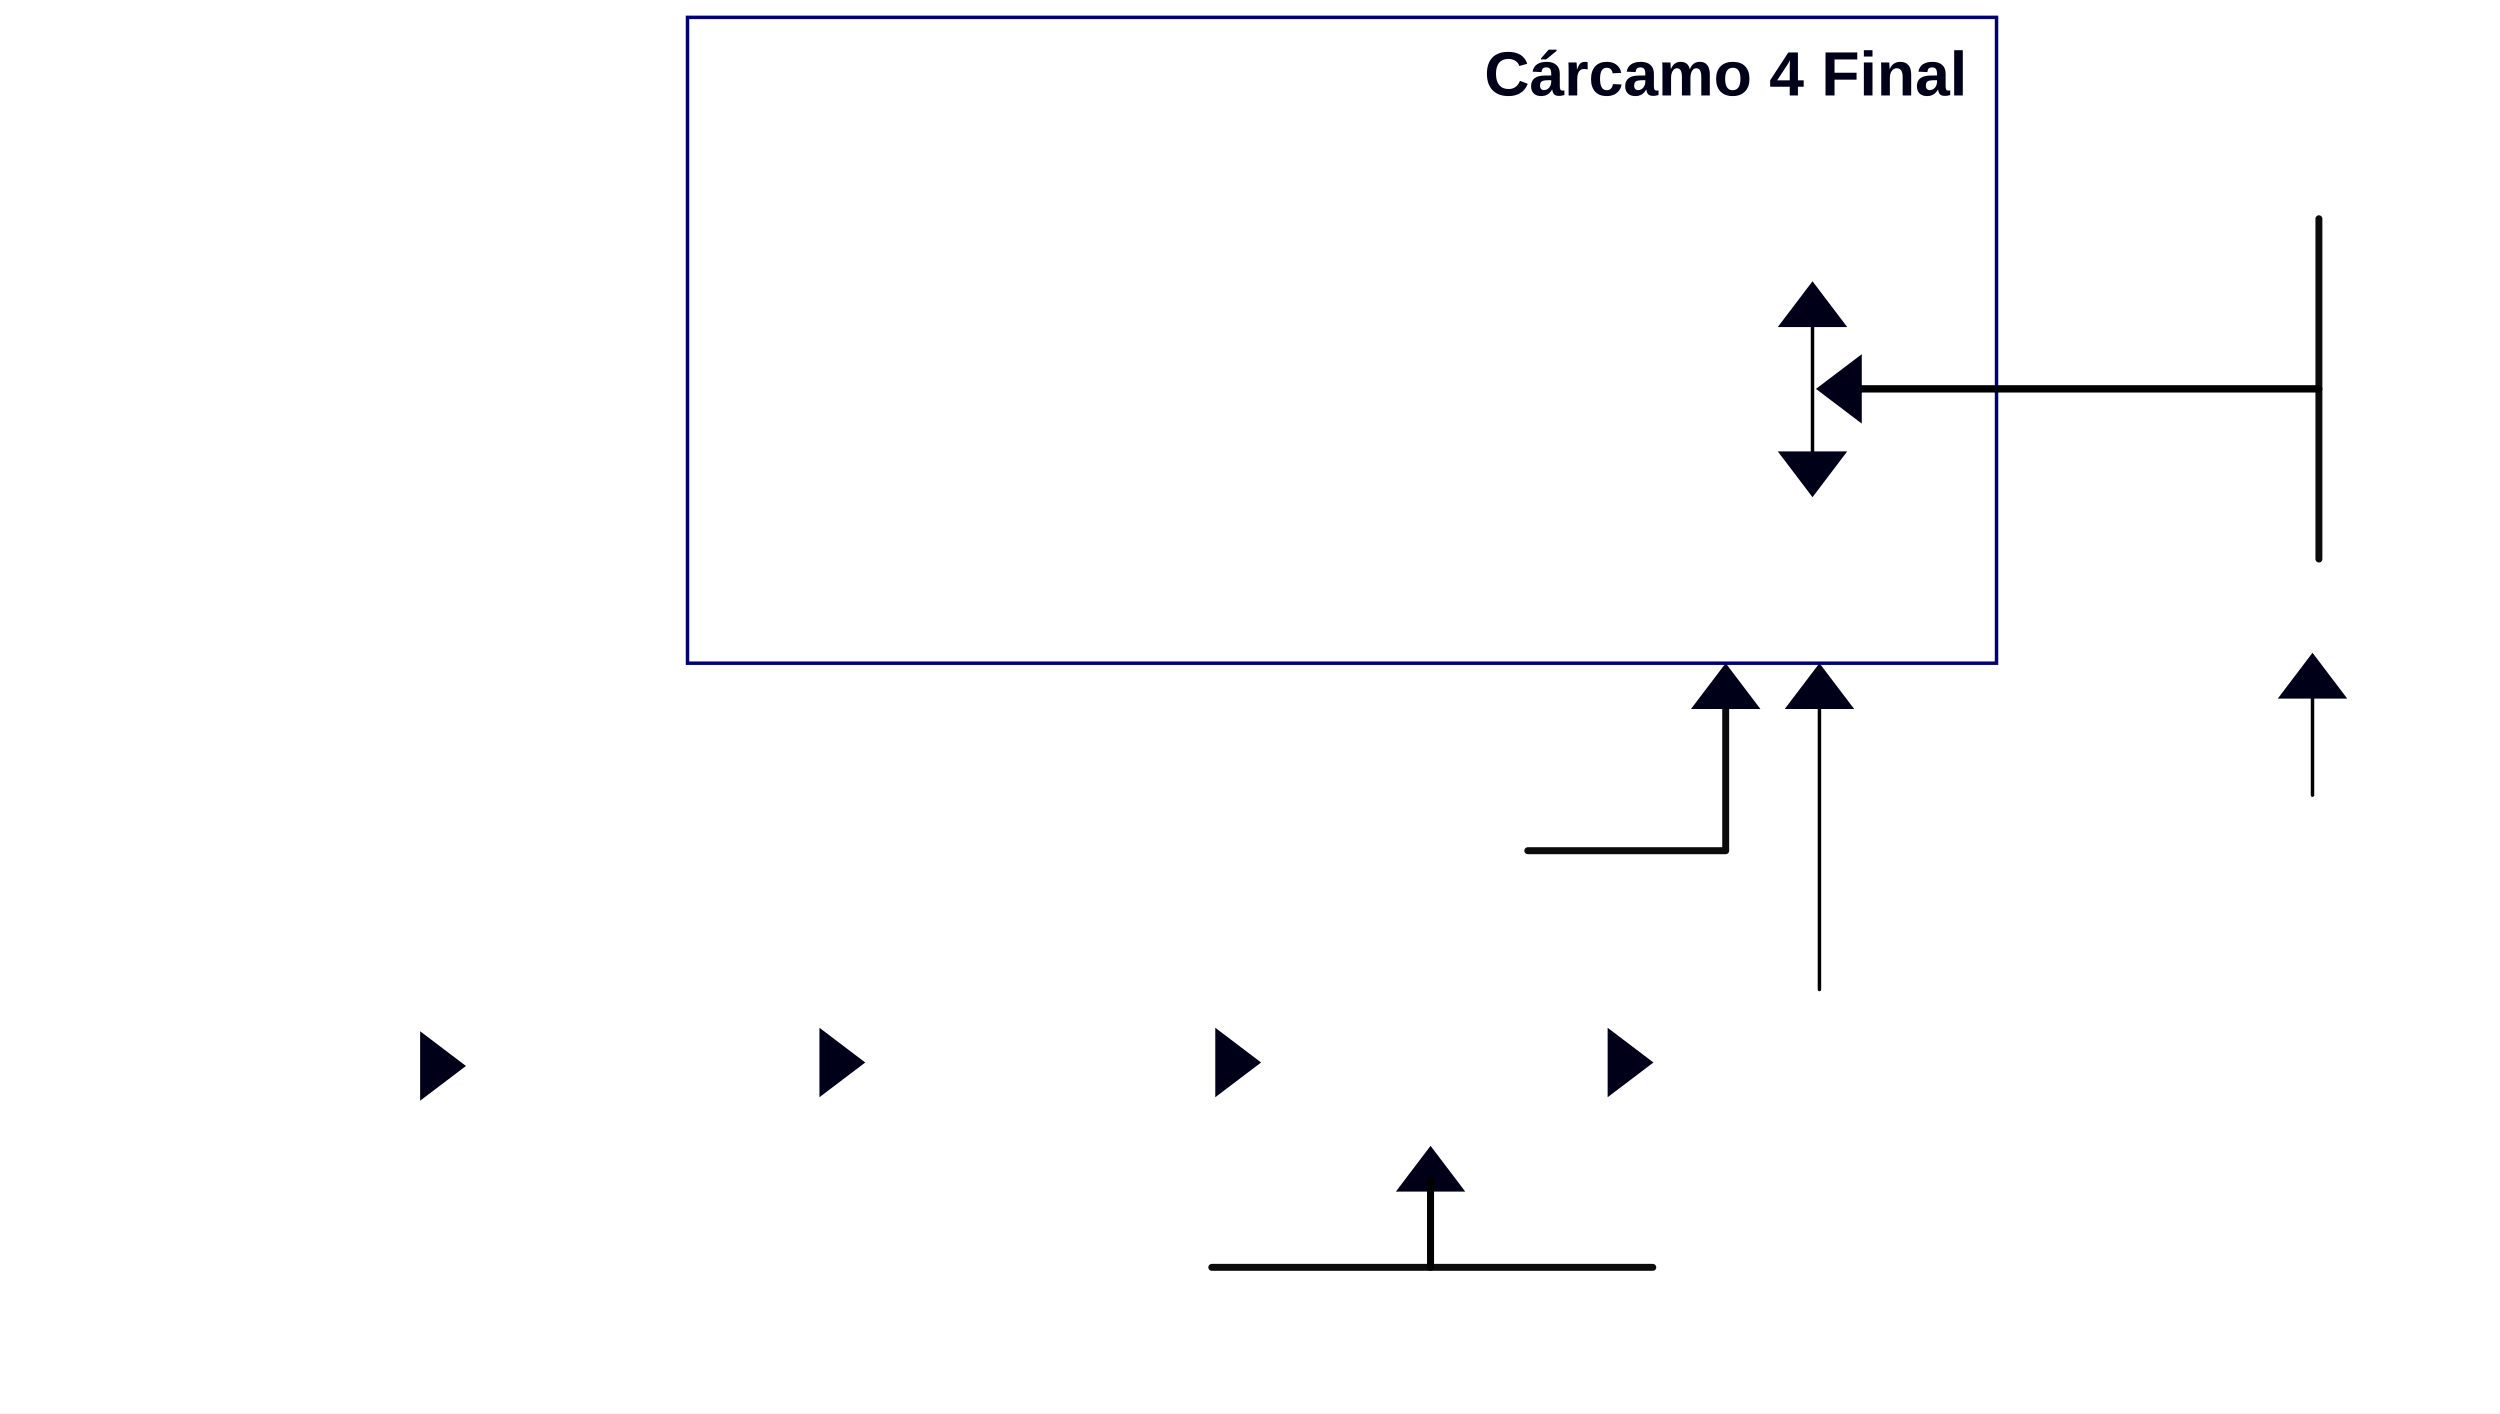
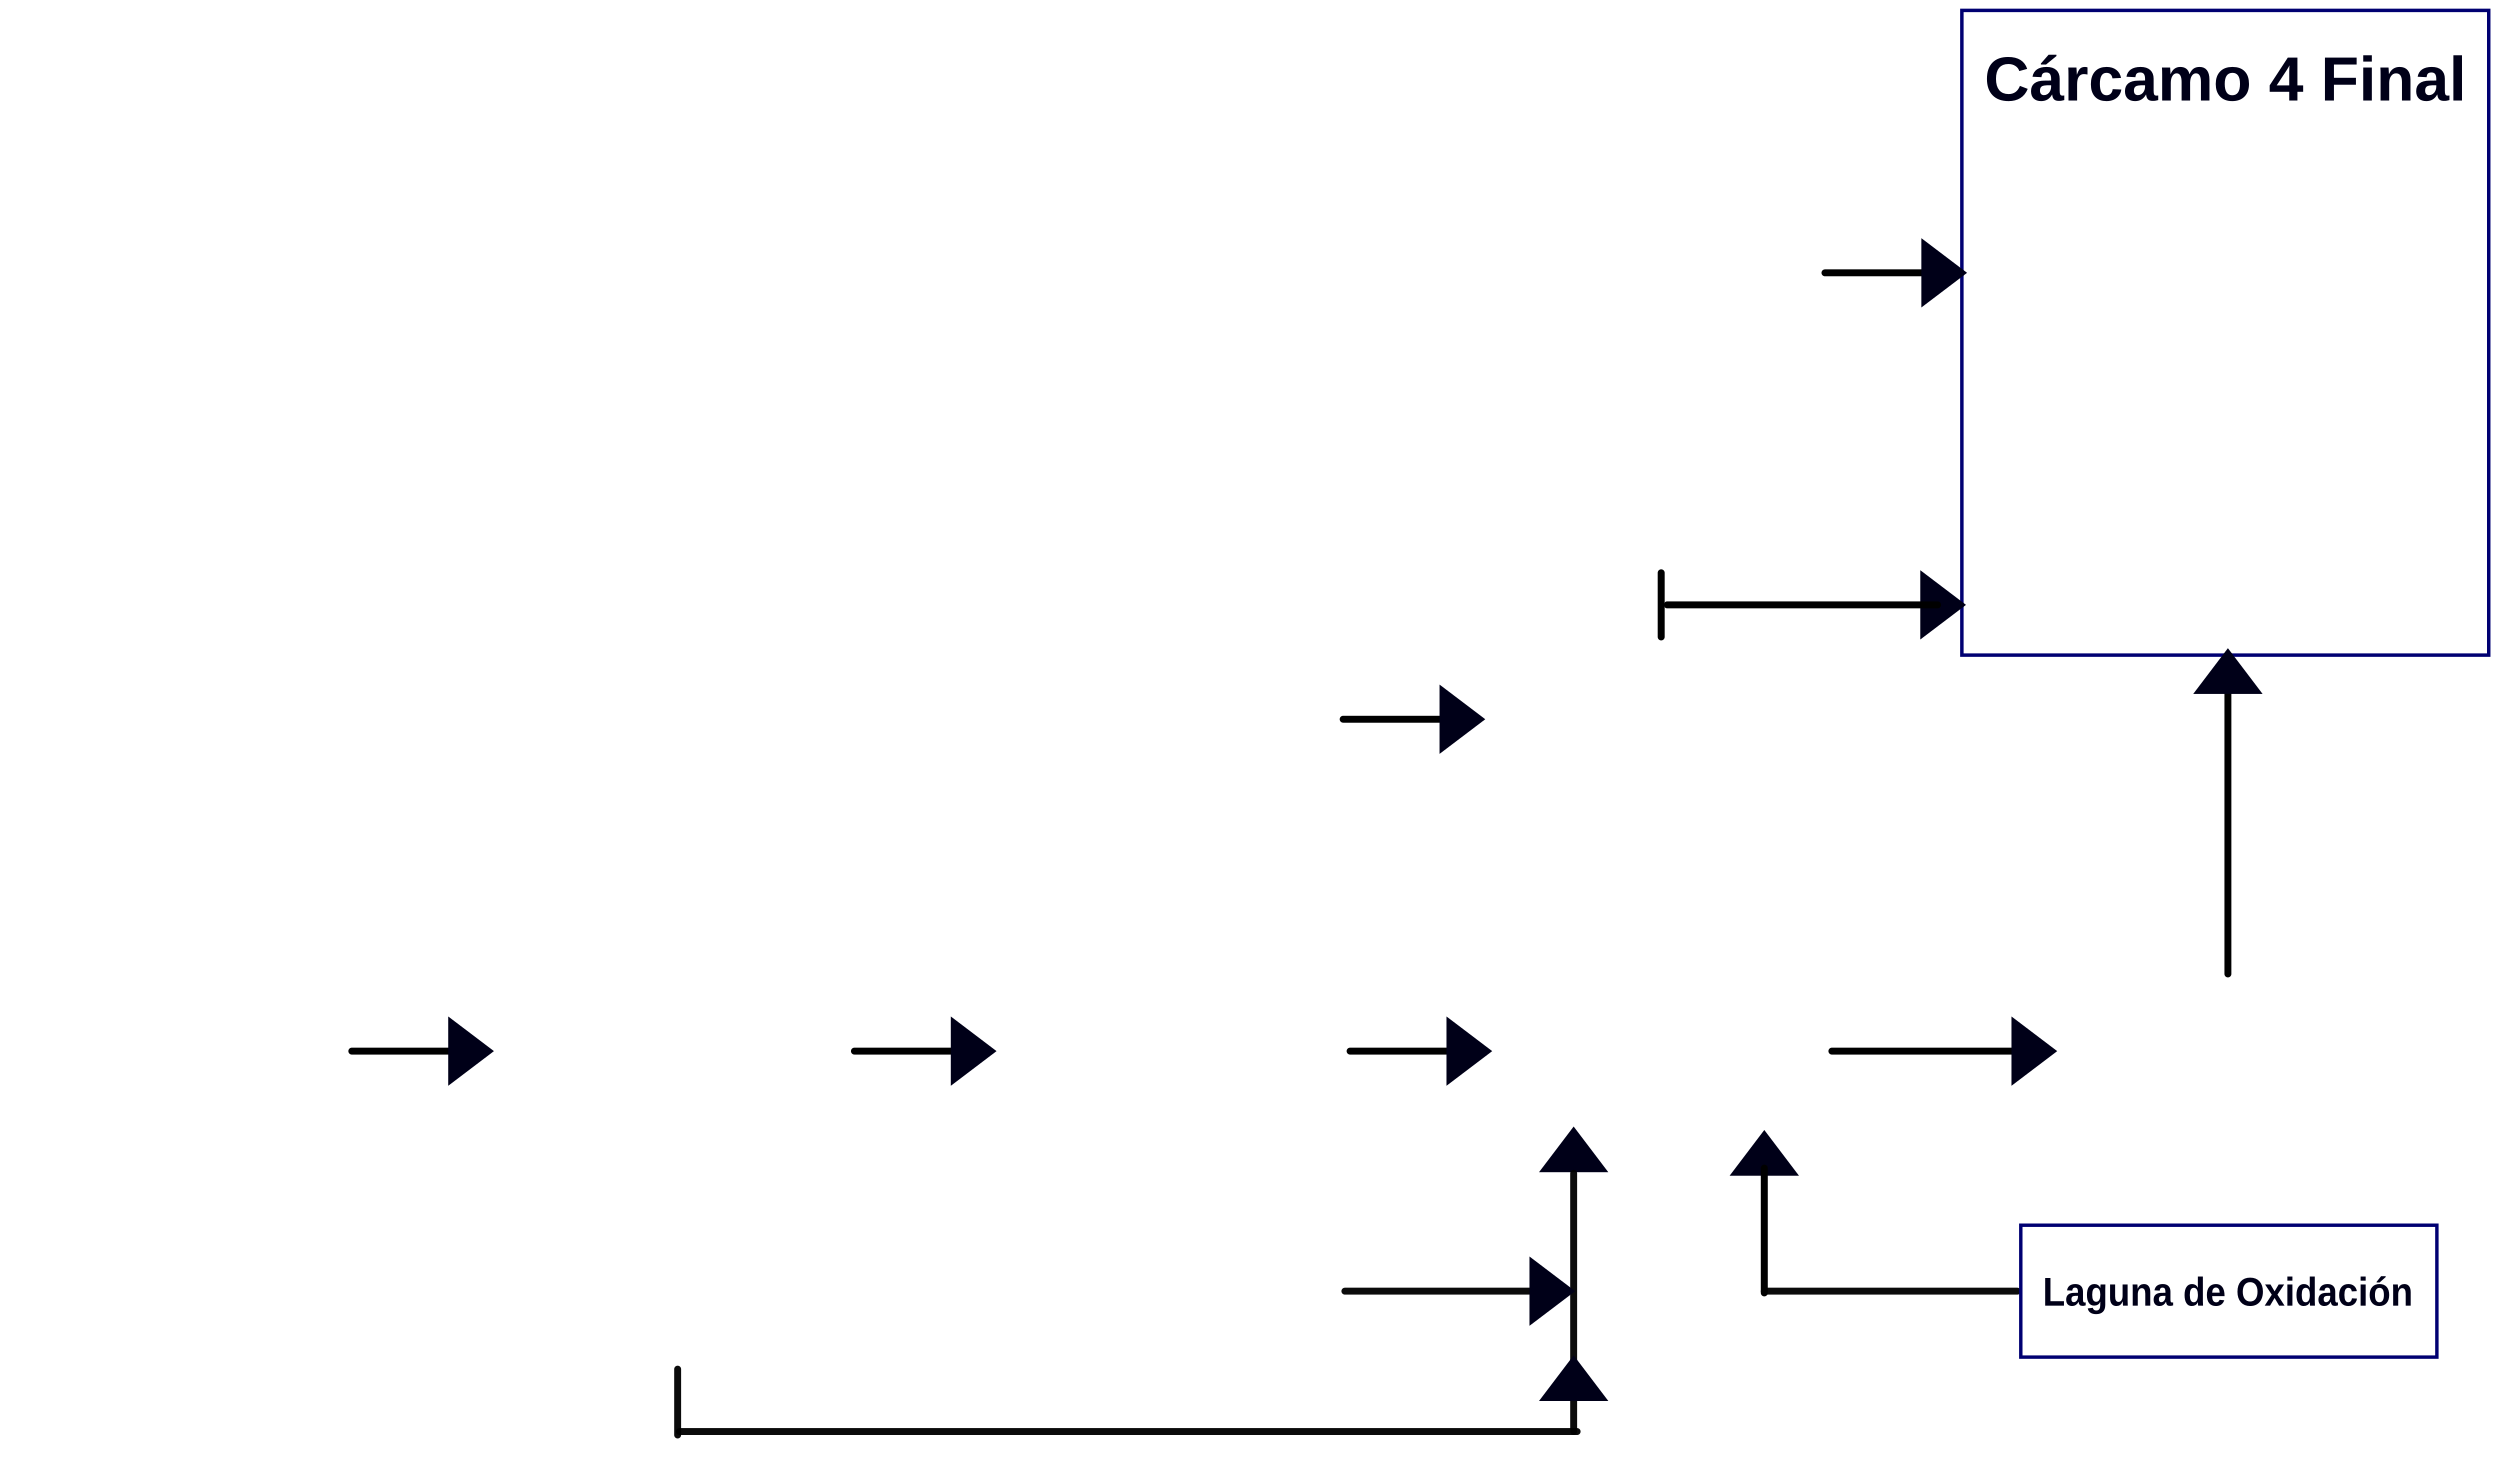
- <svg xmlns="http://www.w3.org/2000/svg" xmlns:ns1="http://webmi.atvise.com/2007/svgext" xmlns:xlink="http://www.w3.org/1999/xlink" height="407" version="1.2" width="720">
+ <svg xmlns="http://www.w3.org/2000/svg" xmlns:ns1="http://webmi.atvise.com/2007/svgext" xmlns:xlink="http://www.w3.org/1999/xlink" height="424.01" version="1.2" width="721.25">
  <defs />
-   <g ns1:insensitive="true" ns1:refpx="0" ns1:refpy="0" id="id_11" transform="matrix(0.5625,0,0,0.53,0,0)">
+   <g ns1:insensitive="true" ns1:refpx="0" ns1:refpy="0" id="id_11" transform="matrix(0.5635,0,0,0.5522,0,0)">
    <rect ns1:refpx="640" ns1:refpy="384" fill="#ffffff" height="768.00" id="id_12" width="1280.00" x="0" y="0" />
  </g>
-   <rect ns1:refpx="386.5" ns1:refpy="98" fill="#000088" fill-opacity="0" height="186" id="id_58" stroke="#000072" stroke-width="1" width="377" x="198" y="5" />
-   <polyline ns1:refpx="-193.551" ns1:refpy="200.5" fill="#000018" fill-opacity="0" id="id_30" points="667.845,63 667.845,112 532.023,112 532.023,112" stroke="#000000" stroke-linecap="round" stroke-linejoin="round" stroke-opacity="0.957" stroke-width="2" />
-   <polyline ns1:refpx="-465.195" ns1:refpy="200.5" fill="#000018" fill-opacity="0" id="id_32" points="667.845,161 667.845,112 532.023,112 532.023,112" stroke="#000000" stroke-linecap="round" stroke-linejoin="round" stroke-opacity="0.957" stroke-width="2" />
-   <g ns1:refpx="666" ns1:refpy="208.75" id="id_28">
-     <line ns1:refpx="432.5" ns1:refpy="205.406" fill="#000000" id="id_26" stroke="#000000" stroke-linecap="round" stroke-linejoin="round" stroke-width="1" x1="666" x2="666" y1="229" y2="191" />
-     <polygon ns1:refpx="525" ns1:refpy="197.596" fill="#000018" id="id_27" points="656,201.191 676,201.191 666,188 666,188" stroke="#000000" stroke-linecap="round" stroke-linejoin="round" stroke-opacity="0" stroke-width="2.015" />
-   </g>
-   <text ns1:refpx="497" ns1:refpy="21" fill="#000018" font-family="Arial" font-size="18" font-weight="bold" id="id_106" x="427.5" y="27.5">Cárcamo 4 Final</text>
-   <svg ns1:refpx="392" ns1:refpy="245" height="63.11" id="id_112" transform="matrix(0.7519,0,0,0.7289,0,0)" width="133" x="454.86" xlink:href="ObjectTypes.PROJECT.ElementoLineaAR.Principal" y="304.578">
+   <line ns1:refpx="545.5" ns1:refpy="373.001" id="id_20" stroke="#000000" stroke-linecap="round" stroke-linejoin="round" stroke-opacity="0.957" stroke-width="2" x1="509" x2="582" y1="372.501" y2="372.501" />
+   <line ns1:refpx="-25.688" ns1:refpy="-131.25" fill="#000000" id="id_16" stroke="#000000" stroke-linecap="round" stroke-linejoin="round" stroke-width="2" x1="528.5" x2="583" y1="303.25" y2="303.25" />
+   <polygon ns1:refpx="71.904" ns1:refpy="-21" fill="#000018" id="id_17" points="580.309,293.25 580.309,313.25 593.5,303.25 593.5,303.25" stroke="#000000" stroke-linecap="round" stroke-linejoin="round" stroke-opacity="0" stroke-width="2.015" />
+   <line ns1:refpx="196.001" ns1:refpy="404.5" id="id_7" stroke="#000000" stroke-linecap="round" stroke-linejoin="round" stroke-opacity="0.957" stroke-width="2" x1="195.501" x2="195.501" y1="395" y2="414" />
+   <line ns1:refpx="479.754" ns1:refpy="174.504" id="id_40" stroke="#000000" stroke-linecap="round" stroke-linejoin="round" stroke-width="2.015" x1="479.254" x2="479.254" y1="165.254" y2="183.754" />
+   <rect ns1:refpx="1211.75" ns1:refpy="90" fill="#000088" fill-opacity="0" height="186" id="id_58" stroke="#000072" stroke-width="1" width="152" x="566" y="3" />
+   <line ns1:refpx="64.094" ns1:refpy="-113.5" fill="#000000" id="id_26" stroke="#000000" stroke-linecap="round" stroke-linejoin="round" stroke-width="2" x1="387.5" x2="425.5" y1="207.5" y2="207.5" />
+   <polygon ns1:refpx="71.904" ns1:refpy="-21" fill="#000018" id="id_27" points="415.308,197.5 415.308,217.5 428.5,207.5 428.5,207.5" stroke="#000000" stroke-linecap="round" stroke-linejoin="round" stroke-opacity="0" stroke-width="2.015" />
+   <text ns1:refpx="642" ns1:refpy="22.5" fill="#000018" font-family="Arial" font-size="18" font-weight="bold" id="id_106" x="572.5" y="29">Cárcamo 4 Final</text>
+   <svg ns1:refpx="476.991" ns1:refpy="78.703" height="63.11" id="id_112" transform="matrix(0.7519,0,0,0.7289,0,0)" width="133" x="567.895" xlink:href="ObjectTypes.PROJECT.ElementoLineaAR.Principal" y="76.431">
    <ns1:argument name="base" value="AGENT.OBJECTS.SCADA.Benito_Juarez.Cuencas.Cuenca_CAR_NTE.Carcamo_Sureste" />
  </svg>
-   <svg ns1:refpx="670" ns1:refpy="64.997" height="63.11" id="id_115" transform="matrix(0.7519,0,0,0.7289,0,0)" width="133" x="823.27" xlink:href="ObjectTypes.PROJECT.ElementoLineaAR.Principal" y="56.249">
+   <svg ns1:refpx="480.236" ns1:refpy="145.625" height="63.11" id="id_115" transform="matrix(0.7519,0,0,0.7289,0,0)" width="133" x="570.89" xlink:href="ObjectTypes.PROJECT.ElementoLineaAR.Principal" y="166.866">
    <ns1:argument name="base" value="AGENT.OBJECTS.SCADA.Benito_Juarez.Cuencas.Cuenca_CAR_NTE.Carcamo_Puertas_del_Mar" />
  </svg>
-   <svg ns1:refpx="669.482" ns1:refpy="142.994" height="63.11" id="id_117" transform="matrix(0.7519,0,0,0.7289,0,0)" width="133" x="822.581" xlink:href="ObjectTypes.PROJECT.ElementoLineaAR.Principal" y="163.26">
+   <svg ns1:refpx="480.236" ns1:refpy="208.494" height="63.11" id="id_117" transform="matrix(0.7519,0,0,0.7289,0,0)" width="133" x="570.89" xlink:href="ObjectTypes.PROJECT.ElementoLineaAR.Principal" y="253.121">
    <ns1:argument name="base" value="AGENT.OBJECTS.SCADA.Benito_Juarez.Cuencas.Cuenca_CAR_NTE.Carcamo_Playa_Blanca" />
  </svg>
-   <svg ns1:refpx="669.983" ns1:refpy="246" height="63.11" id="id_123" transform="matrix(0.7519,0,0,0.7289,0,0)" width="133" x="823.248" xlink:href="ObjectTypes.PROJECT.ElementoLineaAR.Principal" y="304.578">
+   <svg ns1:refpx="338.983" ns1:refpy="208.493" height="63.11" id="id_123" transform="matrix(0.7519,0,0,0.7289,0,0)" width="133" x="383.03" xlink:href="ObjectTypes.PROJECT.ElementoLineaAR.Principal" y="253.121">
    <ns1:argument name="base" value="AGENT.OBJECTS.SCADA.Benito_Juarez.Cuencas.Cuenca_CAR_NTE.Carcamo_Coral" />
  </svg>
-   <svg ns1:refpx="411" ns1:refpy="308" height="63.11" id="id_126" transform="matrix(0.7519,0,0,0.7289,0,0)" width="133" x="481.459" xlink:href="ObjectTypes.PROJECT.ElementoLineaAR.Principal" y="389.637">
+   <svg ns1:refpx="478.243" ns1:refpy="304.244" height="63.11" id="id_126" transform="matrix(0.7519,0,0,0.7289,0,0)" width="133" x="570.89" xlink:href="ObjectTypes.PROJECT.ElementoLineaAR.Principal" y="384.483">
    <ns1:argument name="base" value="AGENT.OBJECTS.SCADA.Benito_Juarez.Cuencas.Cuenca_CAR_NTE.Carcamo_6_NH_Reg_91" />
  </svg>
-   <svg ns1:refpx="524" ns1:refpy="308" height="63.11" id="id_127" transform="matrix(0.7519,0,0,0.7289,0,0)" width="133" x="631.749" xlink:href="ObjectTypes.PROJECT.ElementoLineaAR.Principal" y="389.637">
+   <svg ns1:refpx="644.008" ns1:refpy="303.244" height="63.11" id="id_127" transform="matrix(0.7519,0,0,0.7289,0,0)" width="133" x="788.694" xlink:href="ObjectTypes.PROJECT.ElementoLineaAR.Principal" y="383.112">
    <ns1:argument name="base" value="AGENT.OBJECTS.SCADA.Benito_Juarez.Cuencas.Cuenca_CAR_NTE.Carcamo_5_NH_Reg_90" />
  </svg>
-   <svg ns1:refpx="309" ns1:refpy="300" height="63.11" id="id_129" transform="matrix(0.7519,0,0,0.7289,0,0)" width="133" x="331.169" xlink:href="ObjectTypes.PROJECT.ElementoLineaAR.Principal" y="389.637">
+   <svg ns1:refpx="347.994" ns1:refpy="296.244" height="63.11" id="id_129" transform="matrix(0.7519,0,0,0.7289,0,0)" width="133" x="383.03" xlink:href="ObjectTypes.PROJECT.ElementoLineaAR.Principal" y="384.483">
    <ns1:argument name="base" value="AGENT.OBJECTS.SCADA.Benito_Juarez.Cuencas.Cuenca_CAR_NTE.Carcamo_3_Reg_92" />
  </svg>
-   <svg ns1:refpx="184" ns1:refpy="308" height="63.11" id="id_130" transform="matrix(0.7519,0,0,0.7289,0,0)" width="133" x="179.549" xlink:href="ObjectTypes.PROJECT.ElementoLineaAR.Principal" y="389.637">
+   <svg ns1:refpx="194.497" ns1:refpy="304.244" height="63.11" id="id_130" transform="matrix(0.7519,0,0,0.7289,0,0)" width="133" x="193.51" xlink:href="ObjectTypes.PROJECT.ElementoLineaAR.Principal" y="384.483">
    <ns1:argument name="base" value="AGENT.OBJECTS.SCADA.Benito_Juarez.Cuencas.Cuenca_CAR_NTE.Carcamo_2_Reg_93" />
  </svg>
-   <svg ns1:refpx="69" ns1:refpy="308" height="63.11" id="id_131" transform="matrix(0.7519,0,0,0.7289,0,0)" width="133" x="26.599" xlink:href="ObjectTypes.PROJECT.ElementoLineaAR.Principal" y="389.637">
+   <svg ns1:refpx="49" ns1:refpy="304.244" height="63.11" id="id_131" transform="matrix(0.7519,0,0,0.7289,0,0)" width="133" x="0" xlink:href="ObjectTypes.PROJECT.ElementoLineaAR.Principal" y="384.483">
    <ns1:argument name="base" value="AGENT.OBJECTS.SCADA.Benito_Juarez.Cuencas.Cuenca_CAR_NTE.Carcamo_1_Reg_94" />
  </svg>
-   <svg ns1:refpx="525.85" ns1:refpy="168.865" height="63.11" id="id_132" transform="matrix(0.7463,0,0,0.7175,0,0)" width="133" x="634.118" xlink:href="ObjectTypes.PROJECT.ElementoLineaAR.Principal" y="198.214">
+   <svg ns1:refpx="1241.415" ns1:refpy="118.646" height="63.11" id="id_132" transform="matrix(0.7463,0,0,0.7175,0,0)" width="133" x="795.505" xlink:href="ObjectTypes.PROJECT.ElementoLineaAR.Principal" y="142.16">
    <ns1:argument name="base" value="AGENT.OBJECTS.SCADA.Benito_Juarez.Cuencas.Cuenca_CAR_NTE.Carcamo_4_Cancun_86_Colonia" />
  </svg>
-   <svg ns1:refpx="0" ns1:refpy="-87" height="63.11" id="id_133" transform="matrix(0.7463,0,0,0.7175,0,0)" width="133" x="634.118" xlink:href="ObjectTypes.PROJECT.ElementoLineaAR.Principal" y="51.568">
+   <svg ns1:refpx="122.443" ns1:refpy="-67.93" height="63.11" id="id_133" transform="matrix(0.7463,0,0,0.7175,0,0)" width="133" x="795.505" xlink:href="ObjectTypes.PROJECT.ElementoLineaAR.Principal" y="78.147">
    <ns1:argument name="base" value="AGENT.OBJECTS.SCADA.Benito_Juarez.Cuencas.Cuenca_CAR_NTE.Carcamo_4_Cancun_86_Final" />
  </svg>
-   <svg ns1:refpx="328.5" ns1:refpy="95.5" height="857" id="id_0" transform="matrix(0.1793,0,0,0.1972,0,0)" width="1400" x="1132.271" xlink:href="SYSTEM.LIBRARY.PROJECT.RESOURCES%2FSVG%2Finkscape%2Fcarcamo_ar.svg" y="55.781" />
-   <polygon ns1:refpx="127.595" ns1:refpy="307" fill="#000018" id="id_19" points="121,297 121,316.999 134.19,307 134.19,307" stroke="#000000" stroke-linecap="round" stroke-linejoin="round" stroke-opacity="0" stroke-width="2.015" />
-   <g ns1:refpx="473.5" ns1:refpy="218" id="id_21">
-     <polyline ns1:refpx="411.5" ns1:refpy="220.5" fill="#000018" fill-opacity="0" id="id_15" points="497,196 497,245 440,245 440,245" stroke="#000000" stroke-linecap="round" stroke-linejoin="round" stroke-opacity="0.957" stroke-width="2" />
-     <polygon ns1:refpx="497" ns1:refpy="197.596" fill="#000018" id="id_20" points="487,204.191 507,204.191 497,191 497,191" stroke="#000000" stroke-linecap="round" stroke-linejoin="round" stroke-opacity="0" stroke-width="2.015" />
-   </g>
-   <g ns1:refpx="524" ns1:refpy="238.242" id="id_24">
-     <line ns1:refpx="524.5" ns1:refpy="239.492" fill="#000000" id="id_10" stroke="#000000" stroke-linecap="round" stroke-linejoin="round" stroke-width="1" x1="524" x2="524" y1="284.984" y2="194" />
-     <polygon ns1:refpx="525" ns1:refpy="197.596" fill="#000018" id="id_23" points="514,204.191 534,204.191 524,191 524,191" stroke="#000000" stroke-linecap="round" stroke-linejoin="round" stroke-opacity="0" stroke-width="2.015" />
-   </g>
-   <polygon ns1:refpx="529.596" ns1:refpy="112" fill="#000018" id="id_31" points="536.191,122 536.191,102 523,112 523,112" stroke="#000000" stroke-linecap="round" stroke-linejoin="round" stroke-opacity="0" stroke-width="2.015" />
-   <g ns1:refpx="525" ns1:refpy="116.096" id="id_37" transform="matrix(1,0,0,1,-3,-4)">
-     <line ns1:refpx="525.5" ns1:refpy="118" fill="#000000" id="id_34" stroke="#000000" stroke-linecap="round" stroke-linejoin="round" stroke-width="1" x1="525" x2="525" y1="143" y2="93" />
-     <polygon ns1:refpx="525" ns1:refpy="92.596" fill="#000018" id="id_35" points="515,98.191 535,98.191 525,85 525,85" stroke="#000000" stroke-linecap="round" stroke-linejoin="round" stroke-opacity="0" stroke-width="2.015" />
-     <polygon ns1:refpx="526" ns1:refpy="140.596" fill="#000018" id="id_36" points="535,134.001 515,134.001 525,147.192 525,147.192" stroke="#000000" stroke-linecap="round" stroke-linejoin="round" stroke-opacity="0" stroke-width="2.015" />
-   </g>
-   <polygon ns1:refpx="242.595" ns1:refpy="306" fill="#000018" id="id_38" points="236,296 236,315.999 249.189,306 249.189,306" stroke="#000000" stroke-linecap="round" stroke-linejoin="round" stroke-opacity="0" stroke-width="2.015" />
-   <polygon ns1:refpx="357.595" ns1:refpy="306" fill="#000018" id="id_39" points="350,296 350,315.999 363.189,306 363.189,306" stroke="#000000" stroke-linecap="round" stroke-linejoin="round" stroke-opacity="0" stroke-width="2.015" />
-   <polygon ns1:refpx="472.595" ns1:refpy="306" fill="#000018" id="id_40" points="463,296 463,315.999 476.188,306 476.188,306" stroke="#000000" stroke-linecap="round" stroke-linejoin="round" stroke-opacity="0" stroke-width="2.015" />
-   <svg ns1:refpx="525.002" ns1:refpy="381" height="63.11" id="id_2" transform="matrix(0.7519,0,0,0.7289,0,0)" width="133" x="631.749" xlink:href="ObjectTypes.PROJECT.ElementoLineaAR.Principal" y="470.581">
+   <line ns1:refpx="524.5" ns1:refpy="239.492" fill="#000000" id="id_10" stroke="#000000" stroke-linecap="round" stroke-linejoin="round" stroke-width="2" x1="642.75" x2="642.75" y1="280.984" y2="190" />
+   <polygon ns1:refpx="525" ns1:refpy="197.596" fill="#000018" id="id_23" points="632.75,200.191 652.75,200.191 642.75,187 642.75,187" stroke="#000000" stroke-linecap="round" stroke-linejoin="round" stroke-opacity="0" stroke-width="2.015" />
+   <polygon ns1:refpx="547.405" ns1:refpy="174.504" fill="#000018" id="id_31" points="554,184.503 554,164.503 567.19,174.503 567.19,174.503" stroke="#000000" stroke-linecap="round" stroke-linejoin="round" stroke-opacity="0" stroke-width="2.015" />
+   <svg ns1:refpx="195.49" ns1:refpy="387.494" height="63.11" id="id_2" transform="matrix(0.7519,0,0,0.7289,0,0)" width="133" x="193.51" xlink:href="ObjectTypes.PROJECT.ElementoLineaAR.Principal" y="479.49">
    <ns1:argument name="base" value="AGENT.OBJECTS.SCADA.Benito_Juarez.Cuencas.Cuenca_CAR_NTE.Carcamo_Florida" />
  </svg>
-   <polygon ns1:refpx="412" ns1:refpy="336.593" fill="#000018" id="id_3" points="402,343.187 421.999,343.187 412,330 412,330" stroke="#000000" stroke-linecap="round" stroke-linejoin="round" stroke-opacity="0" stroke-width="2.015" />
-   <svg ns1:refpx="298.996" ns1:refpy="381.001" height="63.11" id="id_4" transform="matrix(0.7519,0,0,0.7289,0,0)" width="133" x="331.169" xlink:href="ObjectTypes.PROJECT.ElementoLineaAR.Principal" y="470.581">
+   <polygon ns1:refpx="454" ns1:refpy="331.593" fill="#000018" id="id_3" points="444,338.187 463.998,338.187 454,325 454,325" stroke="#000000" stroke-linecap="round" stroke-linejoin="round" stroke-opacity="0" stroke-width="2.015" />
+   <svg ns1:refpx="337.99" ns1:refpy="387.495" height="63.11" id="id_4" transform="matrix(0.7519,0,0,0.7289,0,0)" width="133" x="383.03" xlink:href="ObjectTypes.PROJECT.ElementoLineaAR.Principal" y="479.49">
    <ns1:argument name="base" value="AGENT.OBJECTS.SCADA.Benito_Juarez.Cuencas.Cuenca_CAR_NTE.Carcamo_FOVISSSTE_R4" />
  </svg>
-   <polyline ns1:refpx="380.5" ns1:refpy="352.5" fill="#000018" fill-opacity="0" id="id_6" points="412,340 412,365 349,365 349,365" stroke="#000000" stroke-linecap="round" stroke-linejoin="round" stroke-opacity="0.957" stroke-width="2" />
-   <polyline ns1:refpx="444" ns1:refpy="353" fill="#000018" fill-opacity="0" id="id_8" points="476,365 412,365 412,343 412,343" stroke="#000000" stroke-linecap="round" stroke-linejoin="round" stroke-opacity="0.957" stroke-width="2" />
-   <svg ns1:refpx="668.5" ns1:refpy="178.5" height="23" id="id_1" width="100" x="618.5" xlink:href="ObjectTypes.PROJECT.Caudalimetro.line_mini" y="166">
+   <svg ns1:refpx="479.254" ns1:refpy="244" height="23" id="id_1" width="100" x="429.254" xlink:href="ObjectTypes.PROJECT.Caudalimetro.line_mini" y="231.5">
    <ns1:argument name="base" value="AGENT.OBJECTS.SCADA.Benito_Juarez.Zona_Urbana.Carcamos_AR.AR_BJ_CAR_PLAYA_BLANCA.Caudalimetro.L1" />
  </svg>
+   <line ns1:refpx="418.5" ns1:refpy="373.001" id="id_5" stroke="#000000" stroke-linecap="round" stroke-linejoin="round" stroke-opacity="0.957" stroke-width="2" x1="388" x2="449" y1="372.501" y2="372.501" />
+   <line ns1:refpx="325.5" ns1:refpy="416.5" id="id_8" stroke="#000000" stroke-linecap="round" stroke-linejoin="round" stroke-opacity="0.957" stroke-width="2" x1="196" x2="455" y1="413" y2="413" />
+   <line ns1:refpx="454.5" ns1:refpy="375.75" id="id_9" stroke="#000000" stroke-linecap="round" stroke-linejoin="round" stroke-opacity="0.957" stroke-width="2" x1="454" x2="454" y1="338.5" y2="413" />
+   <line ns1:refpx="64.094" ns1:refpy="-113.5" fill="#000000" id="id_19" stroke="#000000" stroke-linecap="round" stroke-linejoin="round" stroke-width="2" x1="389.5" x2="427.5" y1="303.25" y2="303.25" />
+   <polygon ns1:refpx="420.904" ns1:refpy="162.25" fill="#000018" id="id_22" points="417.308,293.25 417.308,313.25 430.5,303.25 430.5,303.25" stroke="#000000" stroke-linecap="round" stroke-linejoin="round" stroke-opacity="0" stroke-width="2.015" />
+   <line ns1:refpx="180.094" ns1:refpy="-123.25" fill="#000000" id="id_28" stroke="#000000" stroke-linecap="round" stroke-linejoin="round" stroke-width="2" x1="246.5" x2="284.5" y1="303.25" y2="303.25" />
+   <polygon ns1:refpx="187.904" ns1:refpy="-30.75" fill="#000018" id="id_29" points="274.308,293.25 274.308,313.25 287.5,303.25 287.5,303.25" stroke="#000000" stroke-linecap="round" stroke-linejoin="round" stroke-opacity="0" stroke-width="2.015" />
+   <line ns1:refpx="64.094" ns1:refpy="-113.5" fill="#000000" id="id_38" stroke="#000000" stroke-linecap="round" stroke-linejoin="round" stroke-width="2" x1="101.5" x2="139.5" y1="303.25" y2="303.25" />
+   <polygon ns1:refpx="71.904" ns1:refpy="-21" fill="#000018" id="id_39" points="129.309,293.25 129.309,313.25 142.5,303.25 142.5,303.25" stroke="#000000" stroke-linecap="round" stroke-linejoin="round" stroke-opacity="0" stroke-width="2.015" />
+   <line ns1:refpx="520" ns1:refpy="175.004" id="id_42" stroke="#000000" stroke-linecap="round" stroke-linejoin="round" stroke-width="2.015" x1="481" x2="559" y1="174.504" y2="174.504" />
+   <line ns1:refpx="64.094" ns1:refpy="-94.18" fill="#000000" id="id_44" stroke="#000000" stroke-linecap="round" stroke-linejoin="round" stroke-width="2" x1="526.5" x2="564.5" y1="78.711" y2="78.711" />
+   <polygon ns1:refpx="71.904" ns1:refpy="-1.679" fill="#000018" id="id_45" points="554.309,68.711 554.309,88.711 567.5,78.711 567.5,78.711" stroke="#000000" stroke-linecap="round" stroke-linejoin="round" stroke-opacity="0" stroke-width="2.015" />
+   <polygon ns1:refpx="454" ns1:refpy="397.593" fill="#000018" id="id_49" points="444,404.187 463.998,404.187 454,391 454,391" stroke="#000000" stroke-linecap="round" stroke-linejoin="round" stroke-opacity="0" stroke-width="2.015" />
+   <g ns1:refpx="643.02" ns1:refpy="372.501" id="id_14" transform="matrix(1,0,0,1,0,-17.5253)">
+     <rect ns1:refpx="656.425" ns1:refpy="390.026" fill="#000088" fill-opacity="0" height="38.052" id="id_0" stroke="#000072" stroke-width="0.988" width="120.041" x="583" y="371" />
+     <text ns1:refpx="643.041" ns1:refpy="390.025" fill="#000018" font-family="Arial" font-size="18" font-weight="bold" id="id_6" transform="matrix(0.5868,0,0,0.6432,242.4194,135.7189)" x="591.188" y="401.878">Laguna de Oxidación</text>
+   </g>
+   <polygon ns1:refpx="432.847" ns1:refpy="231.501" fill="#000018" id="id_21" points="441.252,362.5 441.252,382.5 454.443,372.5 454.443,372.5" stroke="#000000" stroke-linecap="round" stroke-linejoin="round" stroke-opacity="0" stroke-width="2.015" />
+   <polygon ns1:refpx="508.999" ns1:refpy="332.597" fill="#000018" id="id_25" points="499,339.191 519,339.191 509,326 509,326" stroke="#000000" stroke-linecap="round" stroke-linejoin="round" stroke-opacity="0" stroke-width="2.015" />
+   <line ns1:refpx="509.5" ns1:refpy="355" id="id_30" stroke="#000000" stroke-linecap="round" stroke-linejoin="round" stroke-width="2.015" x1="509" x2="509" y1="337" y2="373" />
</svg>
